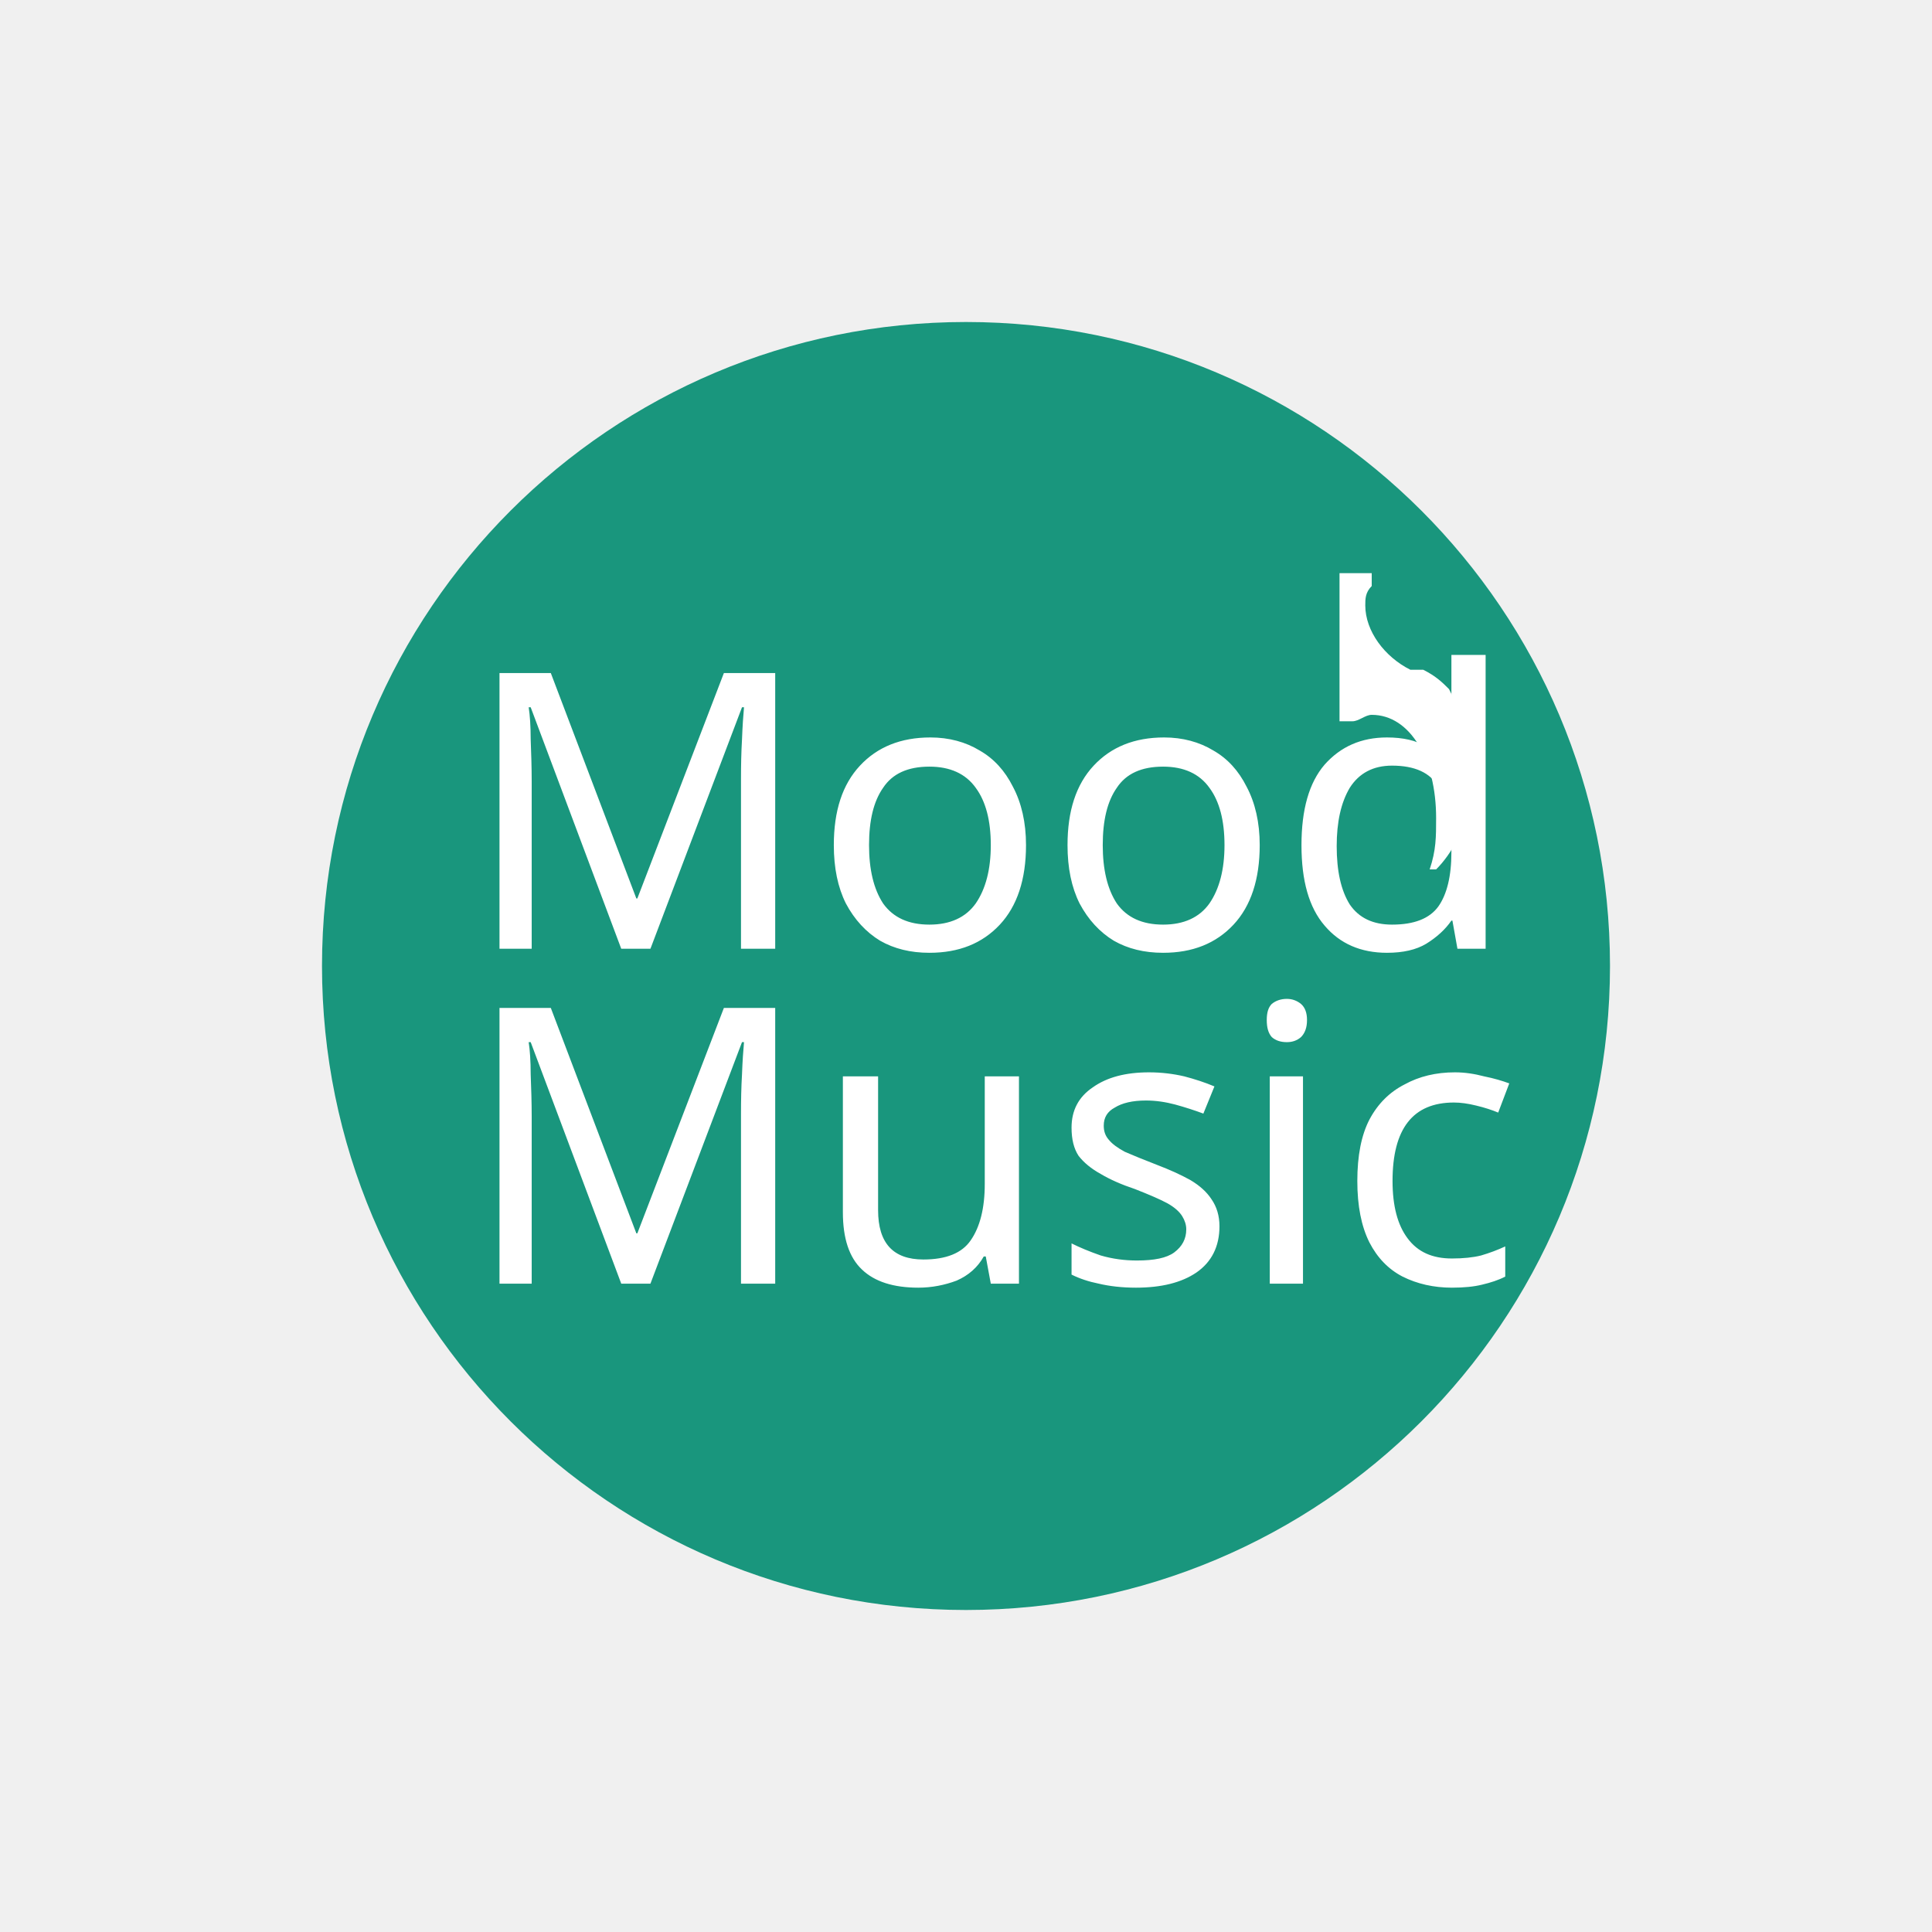
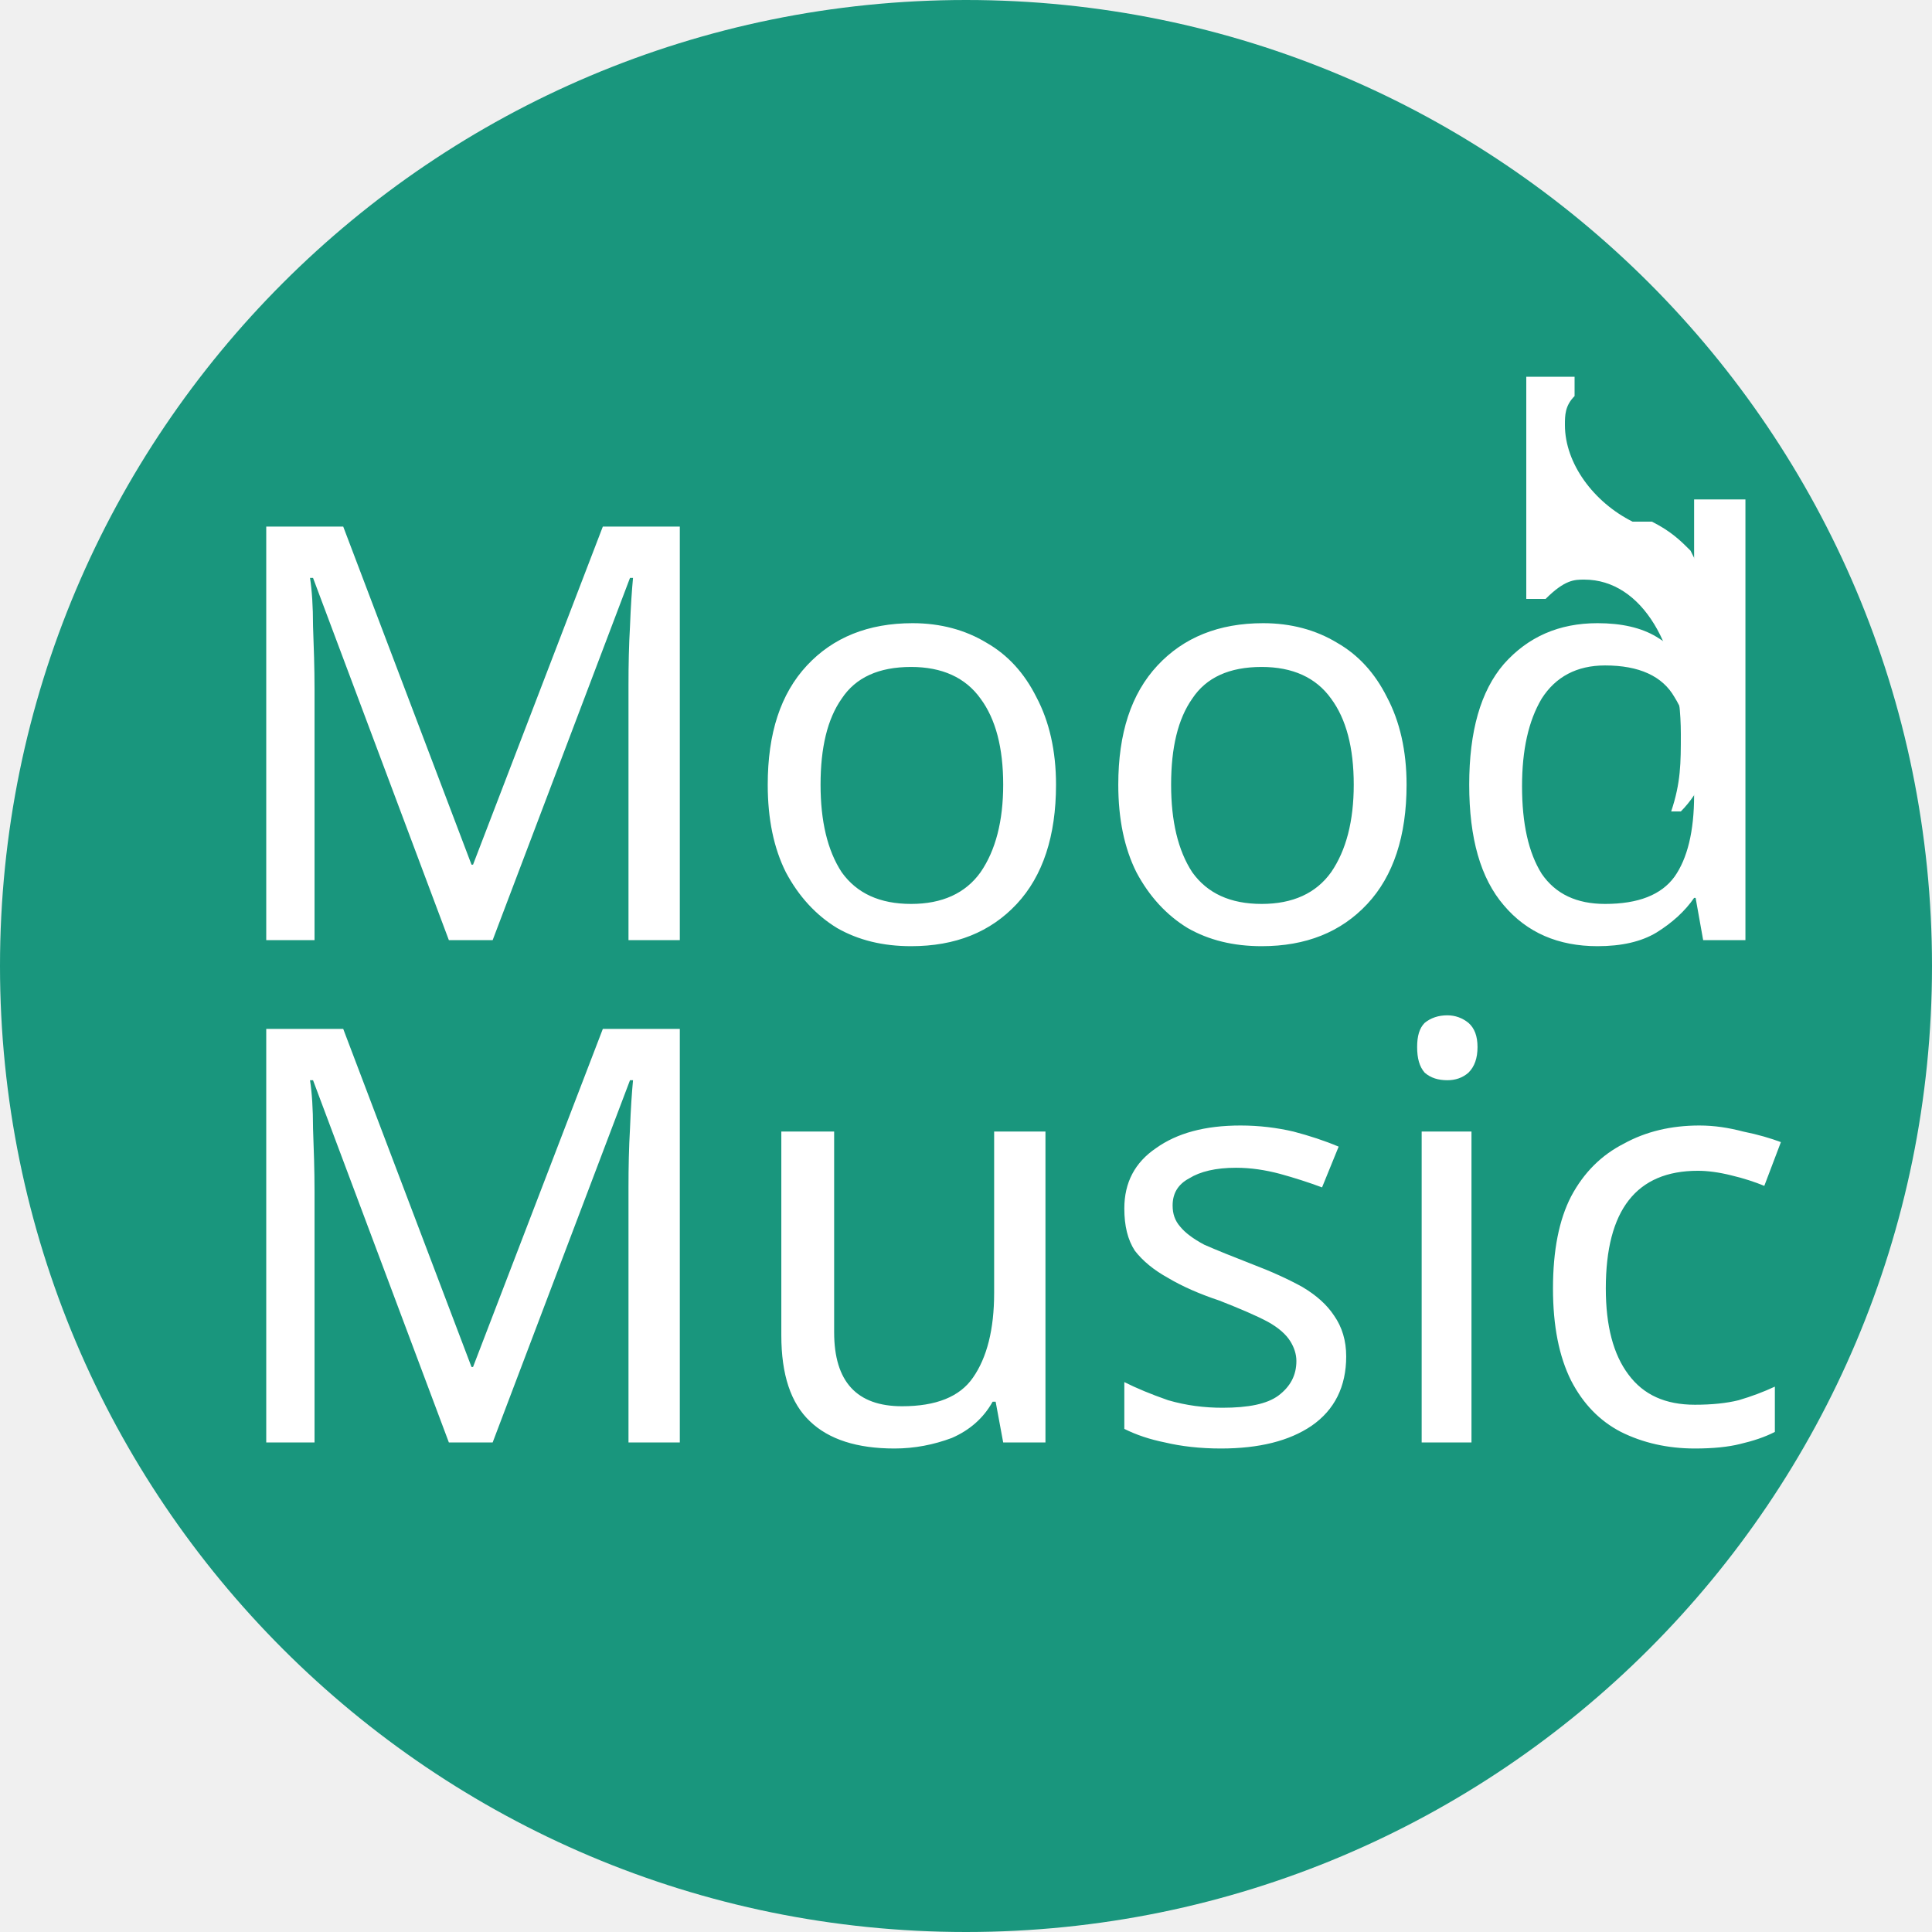
- <svg xmlns="http://www.w3.org/2000/svg" version="1.1" id="Layer_1" x="0px" y="0px" viewBox="0 0 30 30" style="enable-background:new 0 0 30 30;" xml:space="preserve">
+ <svg xmlns="http://www.w3.org/2000/svg" version="1.1" id="Layer_1" x="0px" y="0px" viewBox="0 0 20 20" style="enable-background:new 0 0 20 20;" xml:space="preserve">
  <style type="text/css">
	.st0{fill:#19967D;}
	.st1{fill:#FFFFFF;}
	.st2{font-family:'Calibri';}
	.st3{font-size:6px;}
</style>
-   <circle class="st0" cx="15" cy="15" r="10" />
+   <circle class="st0" cx="10" cy="10" r="10" />
  <g>
-     <text transform="matrix(1 0 0 1 7.178 14.7324)" class="st1 st2 st3">Mood</text>
+     <text transform="matrix(1 0 0 1 2.178 9.7324)" class="st1 st2 st3">Mood</text>
    <g>
-       <text transform="matrix(1 0 0 1 7.178 19.9324)" class="st1 st2 st3">Music</text>
-       <path class="st1" d="M22.8,11.3c-0.1-0.2-0.2-0.4-0.3-0.6c0,0,0,0,0,0c0,0,0,0,0,0c-0.1-0.1-0.2-0.2-0.4-0.3c0,0-0.1,0-0.1,0    c0,0,0,0-0.1,0c0,0,0,0,0,0c-0.4-0.2-0.7-0.6-0.7-1c0-0.1,0-0.2,0.1-0.3c0-0.1,0-0.1,0-0.2c0,0,0,0,0,0v0h0h-0.5v2.1v0.2h0.2    c0,0,0,0,0,0c0.1,0,0.2-0.1,0.3-0.1c0.6,0,1,0.7,1,1.6c0,0.3,0,0.5-0.1,0.8c0,0,0.1,0,0.1,0C22.8,13,23,12.1,22.8,11.3z" />
+       <text transform="matrix(1 0 0 1 2.178 14.9324)" class="st1 st2 st3">Music</text>
+       <path class="st1" d="M17.8,6.3c-0.1-0.2-0.2-0.4-0.3-0.6c0,0,0,0,0,0c0,0,0,0,0,0c-0.1-0.1-0.2-0.2-0.4-0.3c0,0-0.1,0-0.1,0    c0,0,0,0-0.1,0c0,0,0,0,0,0c-0.4-0.2-0.7-0.6-0.7-1c0-0.1,0-0.2,0.1-0.3c0-0.1,0-0.1,0-0.2c0,0,0,0,0,0v0h0h-0.5v2.1v0.2h0.2    c0,0,0,0,0,0C16.2,6,16.3,6,16.4,6c0.6,0,1,0.7,1,1.6c0,0.3,0,0.5-0.1,0.8c0,0,0.1,0,0.1,0C17.8,8,18,7.1,17.8,6.3z" />
    </g>
  </g>
</svg>
